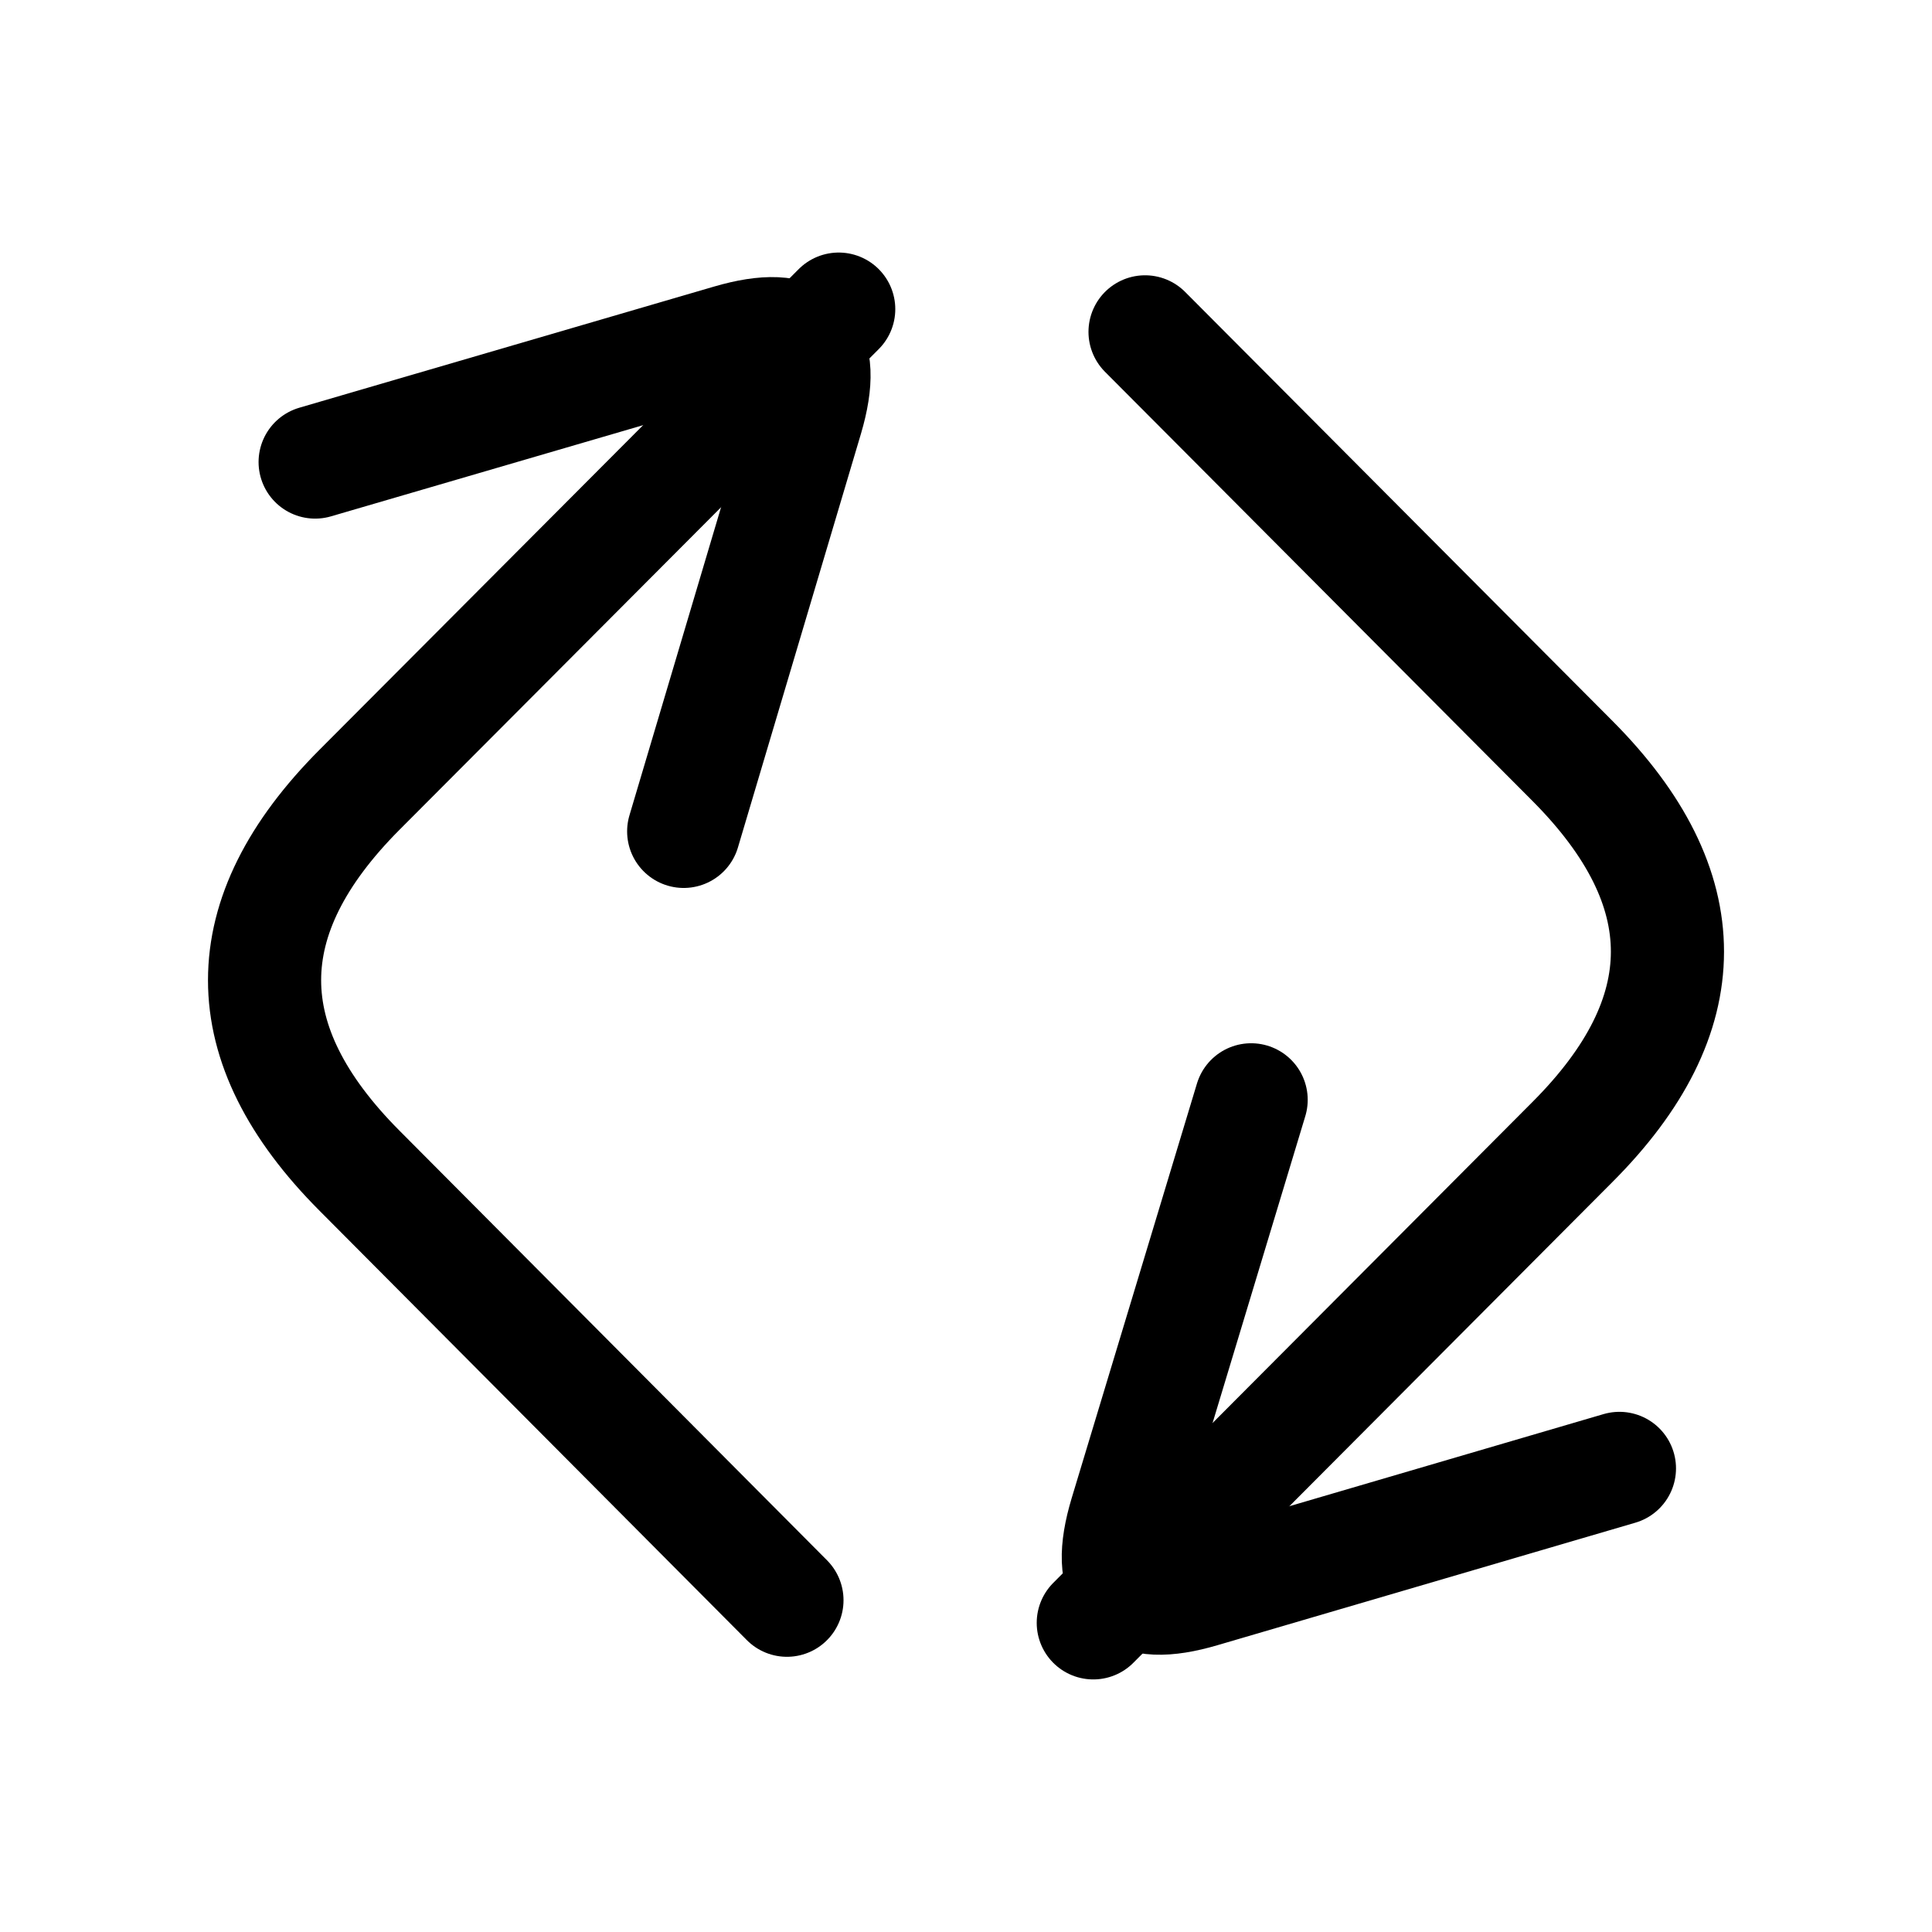
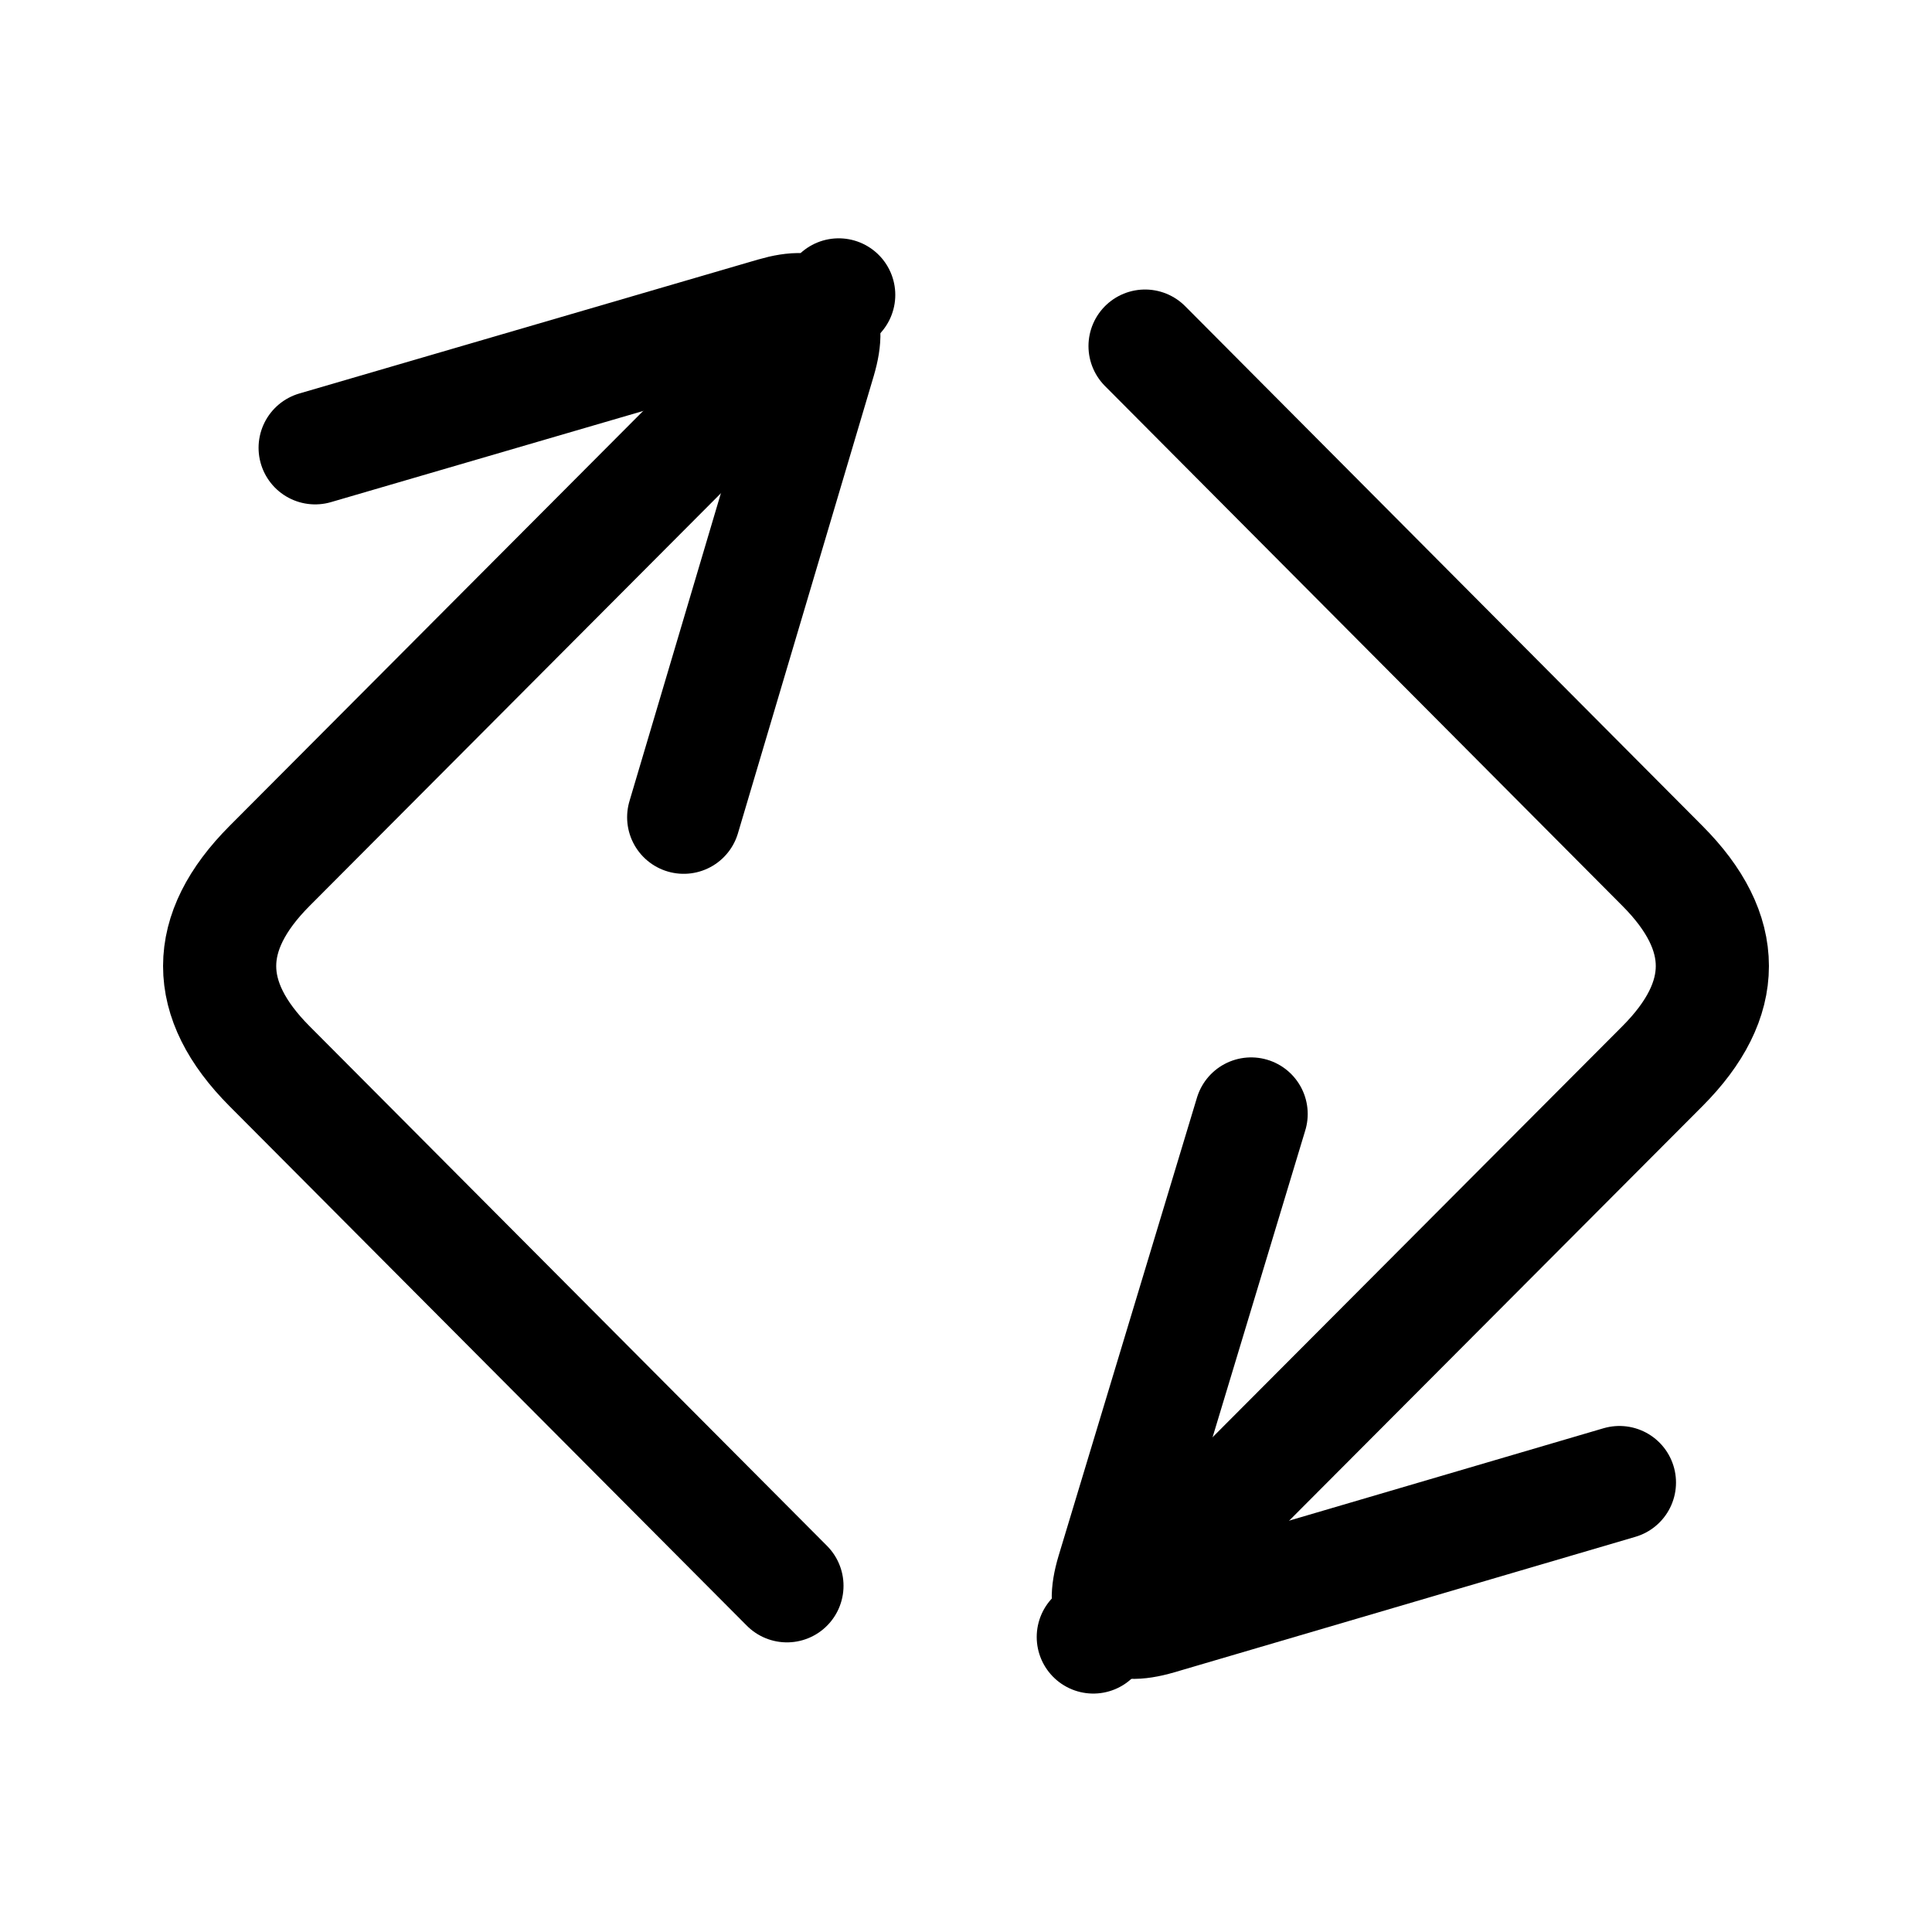
<svg xmlns="http://www.w3.org/2000/svg" width="24" height="24" viewBox="0 0 683 683" fill="none">
  <g transform="translate(42.9, 91.21)">
-     <path d="M253.6 18.07 L84.18 188 Q17.1 255.3 84.14 322.6 L235.3 474.5" stroke="currentColor" stroke-width="40" stroke-linecap="round" stroke-linejoin="round" />
-     <path d="M343.6 482.5 L513 312.5 Q580.1 245.3 513.1 177.9 L361.9 26.11" stroke="currentColor" stroke-width="40" stroke-linecap="round" stroke-linejoin="round" />
-     <path d="M198.8 202.7 L242.3 56.41 Q253.6 18.07 215.2 29.28 L68.51 72.13" stroke="currentColor" stroke-width="40" stroke-linecap="round" stroke-linejoin="round" />
-     <path d="M529.6 427.9 L381.9 471.2 Q343.6 482.5 355.1 444.2 L399.4 297.6" stroke="currentColor" stroke-width="40" stroke-linecap="round" stroke-linejoin="round" />
+     <path d="M253.6 13.04 L52.41 214.9 Q17.1 250.3 52.38 285.7 L235.3 469.4" stroke="currentColor" stroke-width="40" stroke-linecap="round" stroke-linejoin="round" />
+     <path d="M343.6 487.5 L544.8 285.7 Q580.1 250.3 544.8 214.9 L361.9 31.14" stroke="currentColor" stroke-width="40" stroke-linecap="round" stroke-linejoin="round" />
+     <path d="M198.8 197.7 L246.8 36.05 Q253.6 13.04 230.6 19.77 L68.51 67.1" stroke="currentColor" stroke-width="40" stroke-linecap="round" stroke-linejoin="round" />
+     <path d="M529.6 432.9 L366.6 480.8 Q343.6 487.5 350.5 464.5 L399.4 302.6" stroke="currentColor" stroke-width="40" stroke-linecap="round" stroke-linejoin="round" />
  </g>
</svg>
